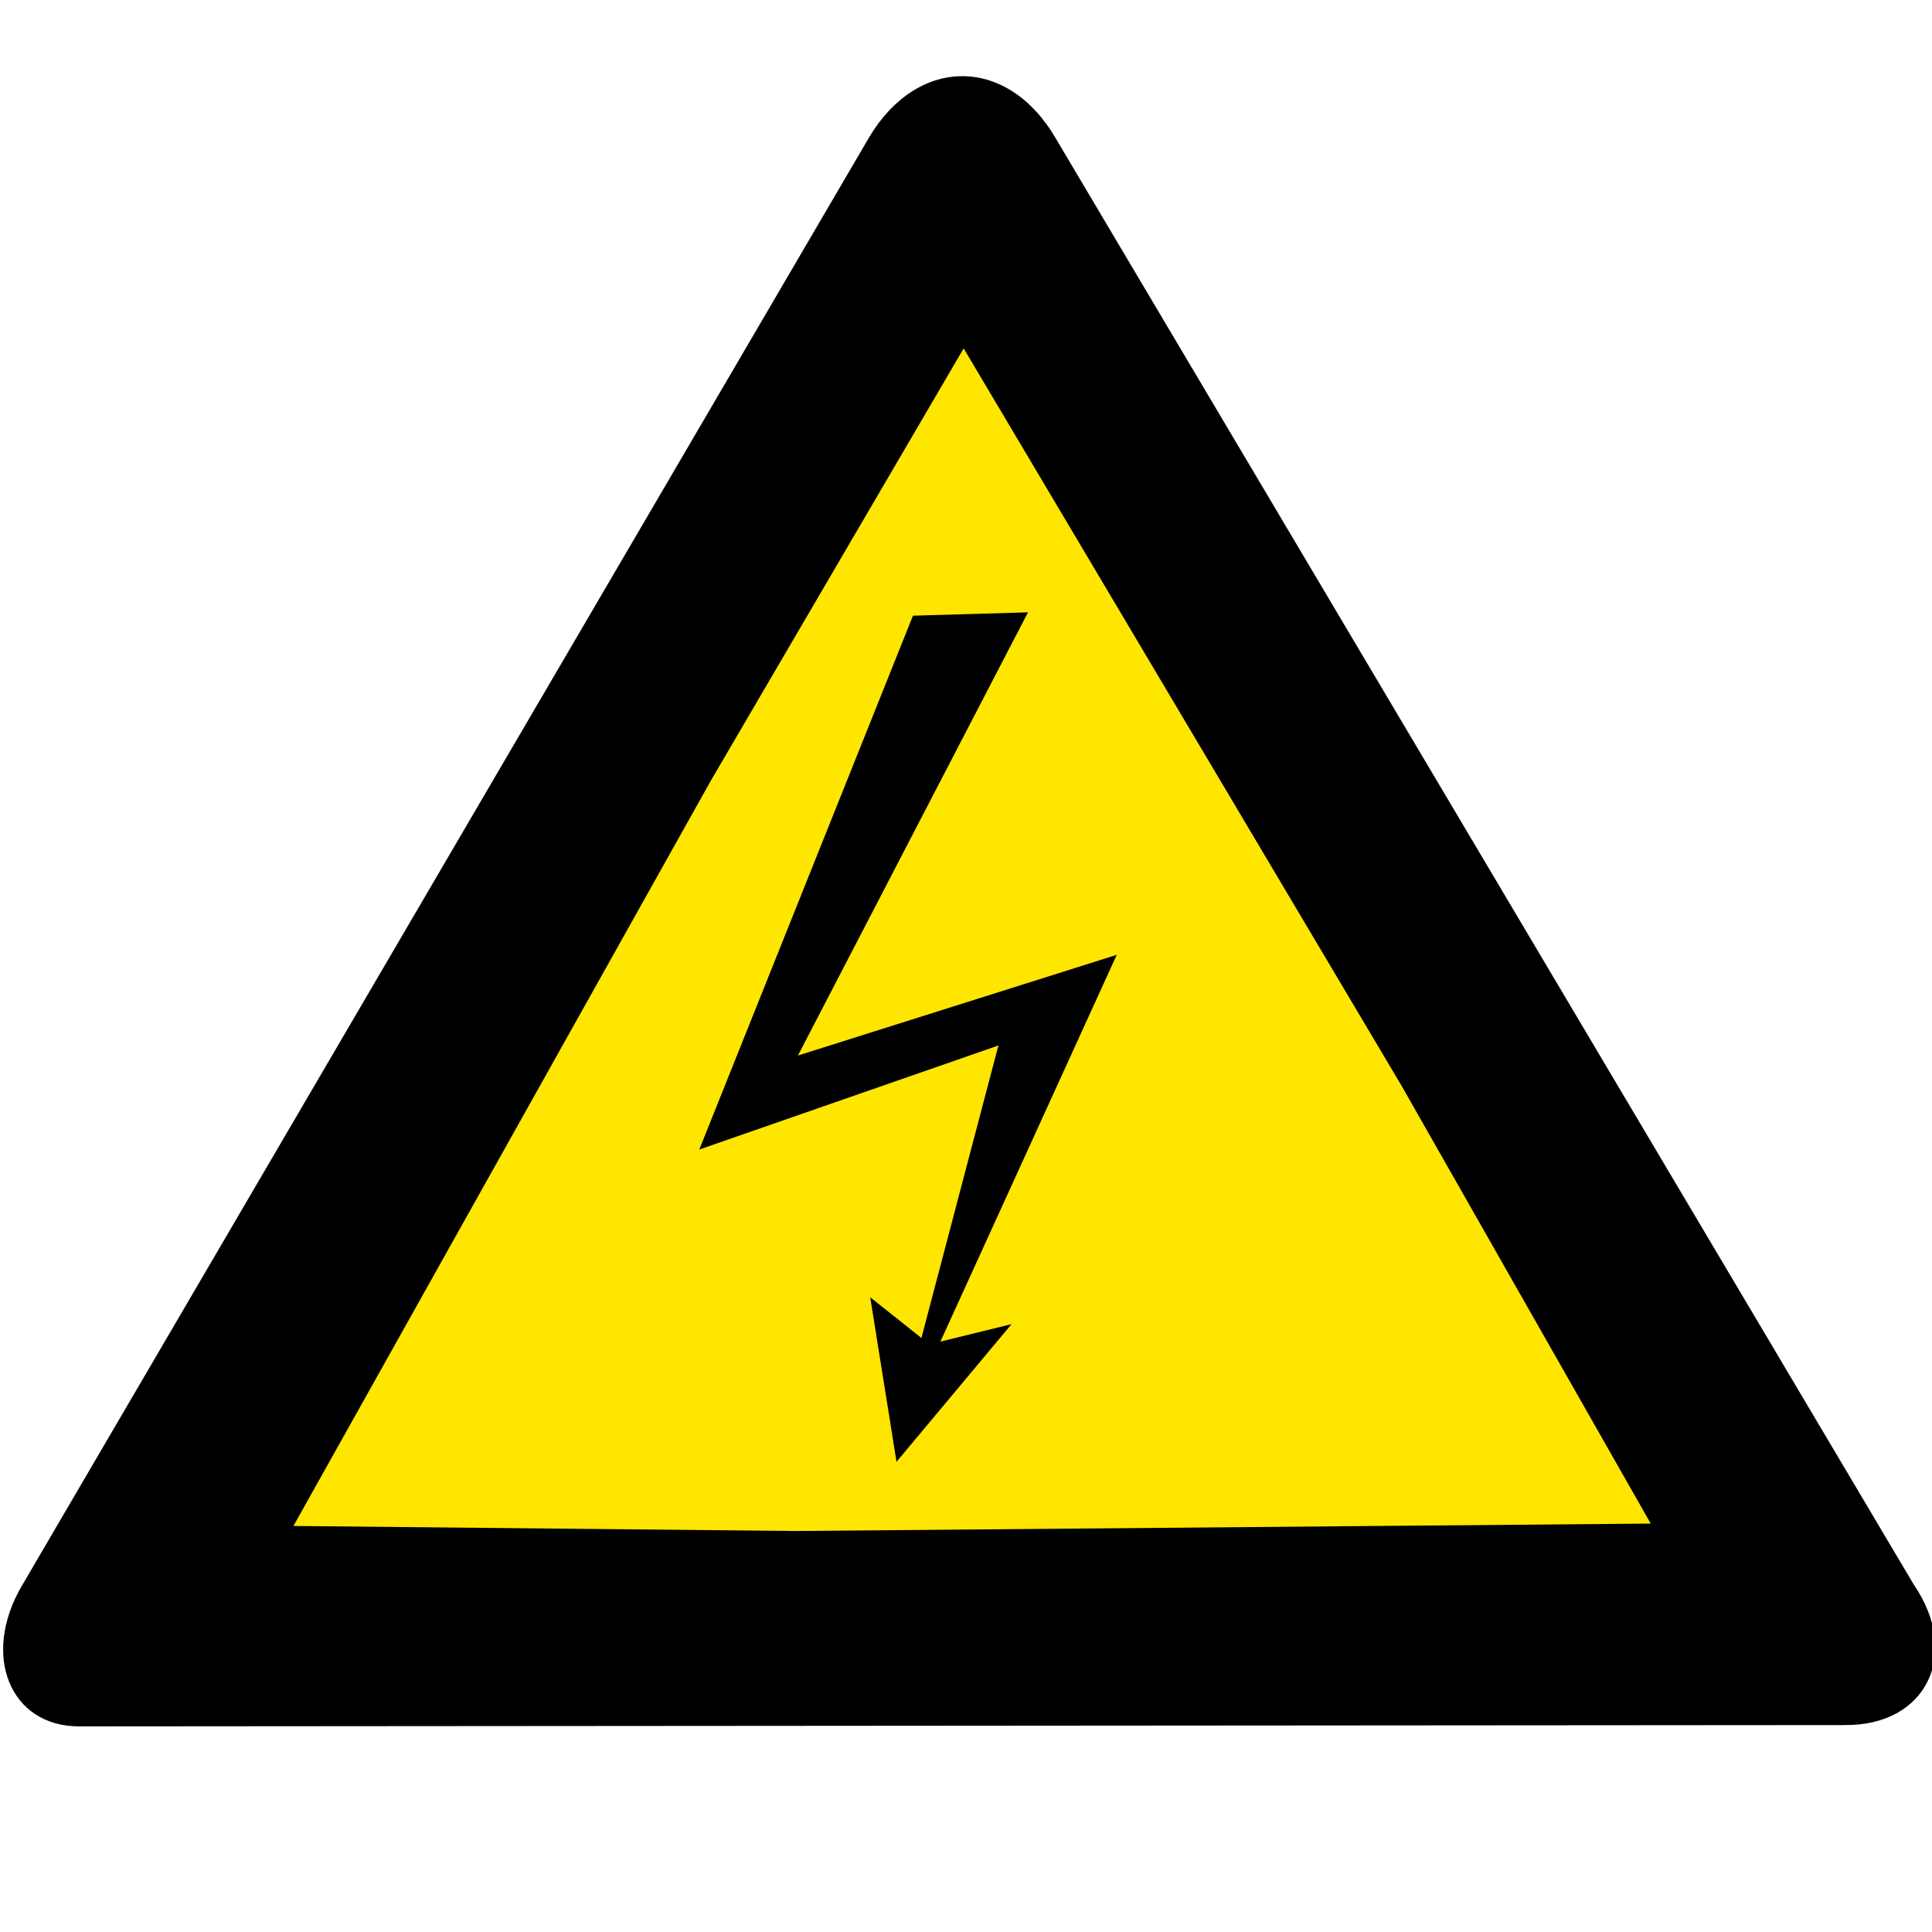
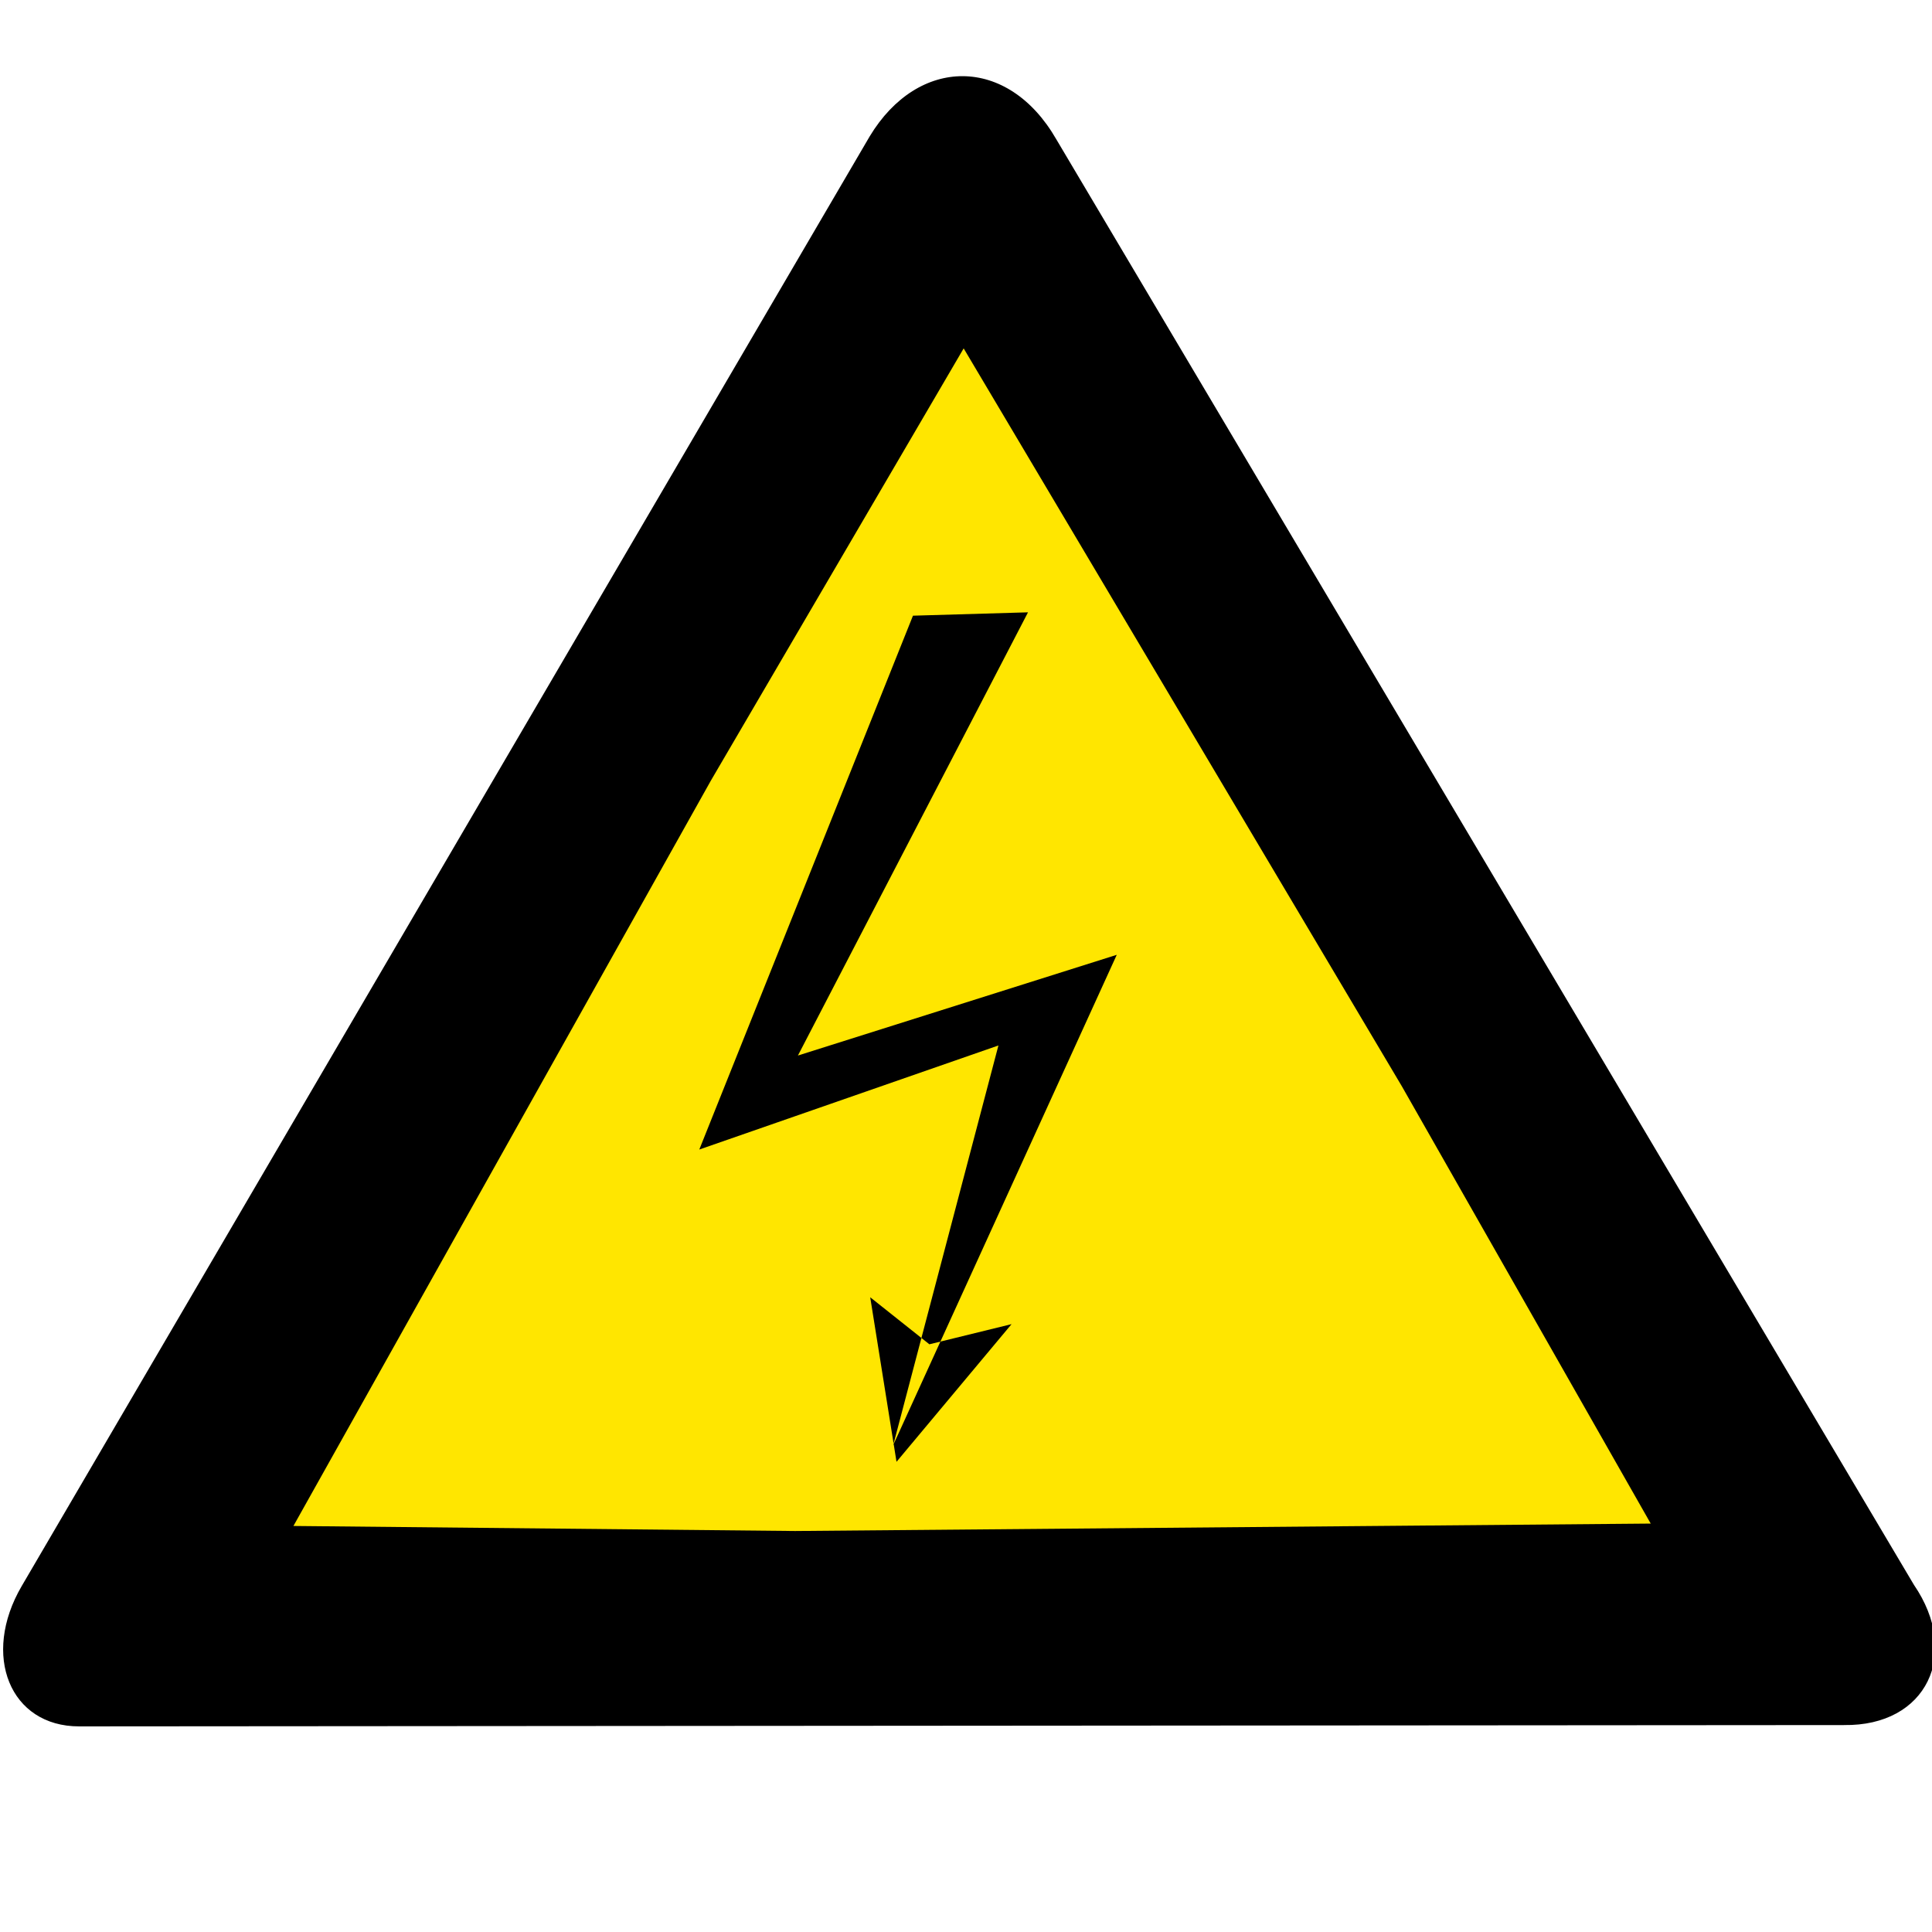
<svg xmlns="http://www.w3.org/2000/svg" viewBox="0 0 512 512" version="1">
  <g fill-rule="evenodd">
    <path d="M488.679 457.162l-467.714.347c-18.281.015-25.973-18.788-15.212-37.185l224.705-384.151c12.833-21.318 36.625-21.55 49.457.719l227.286 383.088c12.501 18.284 3.407 37.501-18.519 37.177z" />
    <path fill="#ffe600" d="M371.518 287.894l65.941 115.871-226.762 1.966-132.936-1.333 110.626-197.526 66.995-114.545 116.136 195.567z" />
-     <path d="M241.945 163.163l-56.626 141.477 79.275-27.58-27.878 105.889 59.237-129.913-84.497 26.691 60.977-117.453-30.489.889z" />
-     <path d="M230.616 343.791l6.969 43.603 30.489-36.484-21.779 5.341-15.679-12.46z" />
+     <path d="M241.945 163.163l-56.626 141.477 79.275-27.58-27.878 105.889 59.237-129.913-84.497 26.691 60.977-117.453-30.489.889zM230.616 343.791l6.969 43.603 30.489-36.484-21.779 5.341-15.679-12.46z" />
  </g>
</svg>
